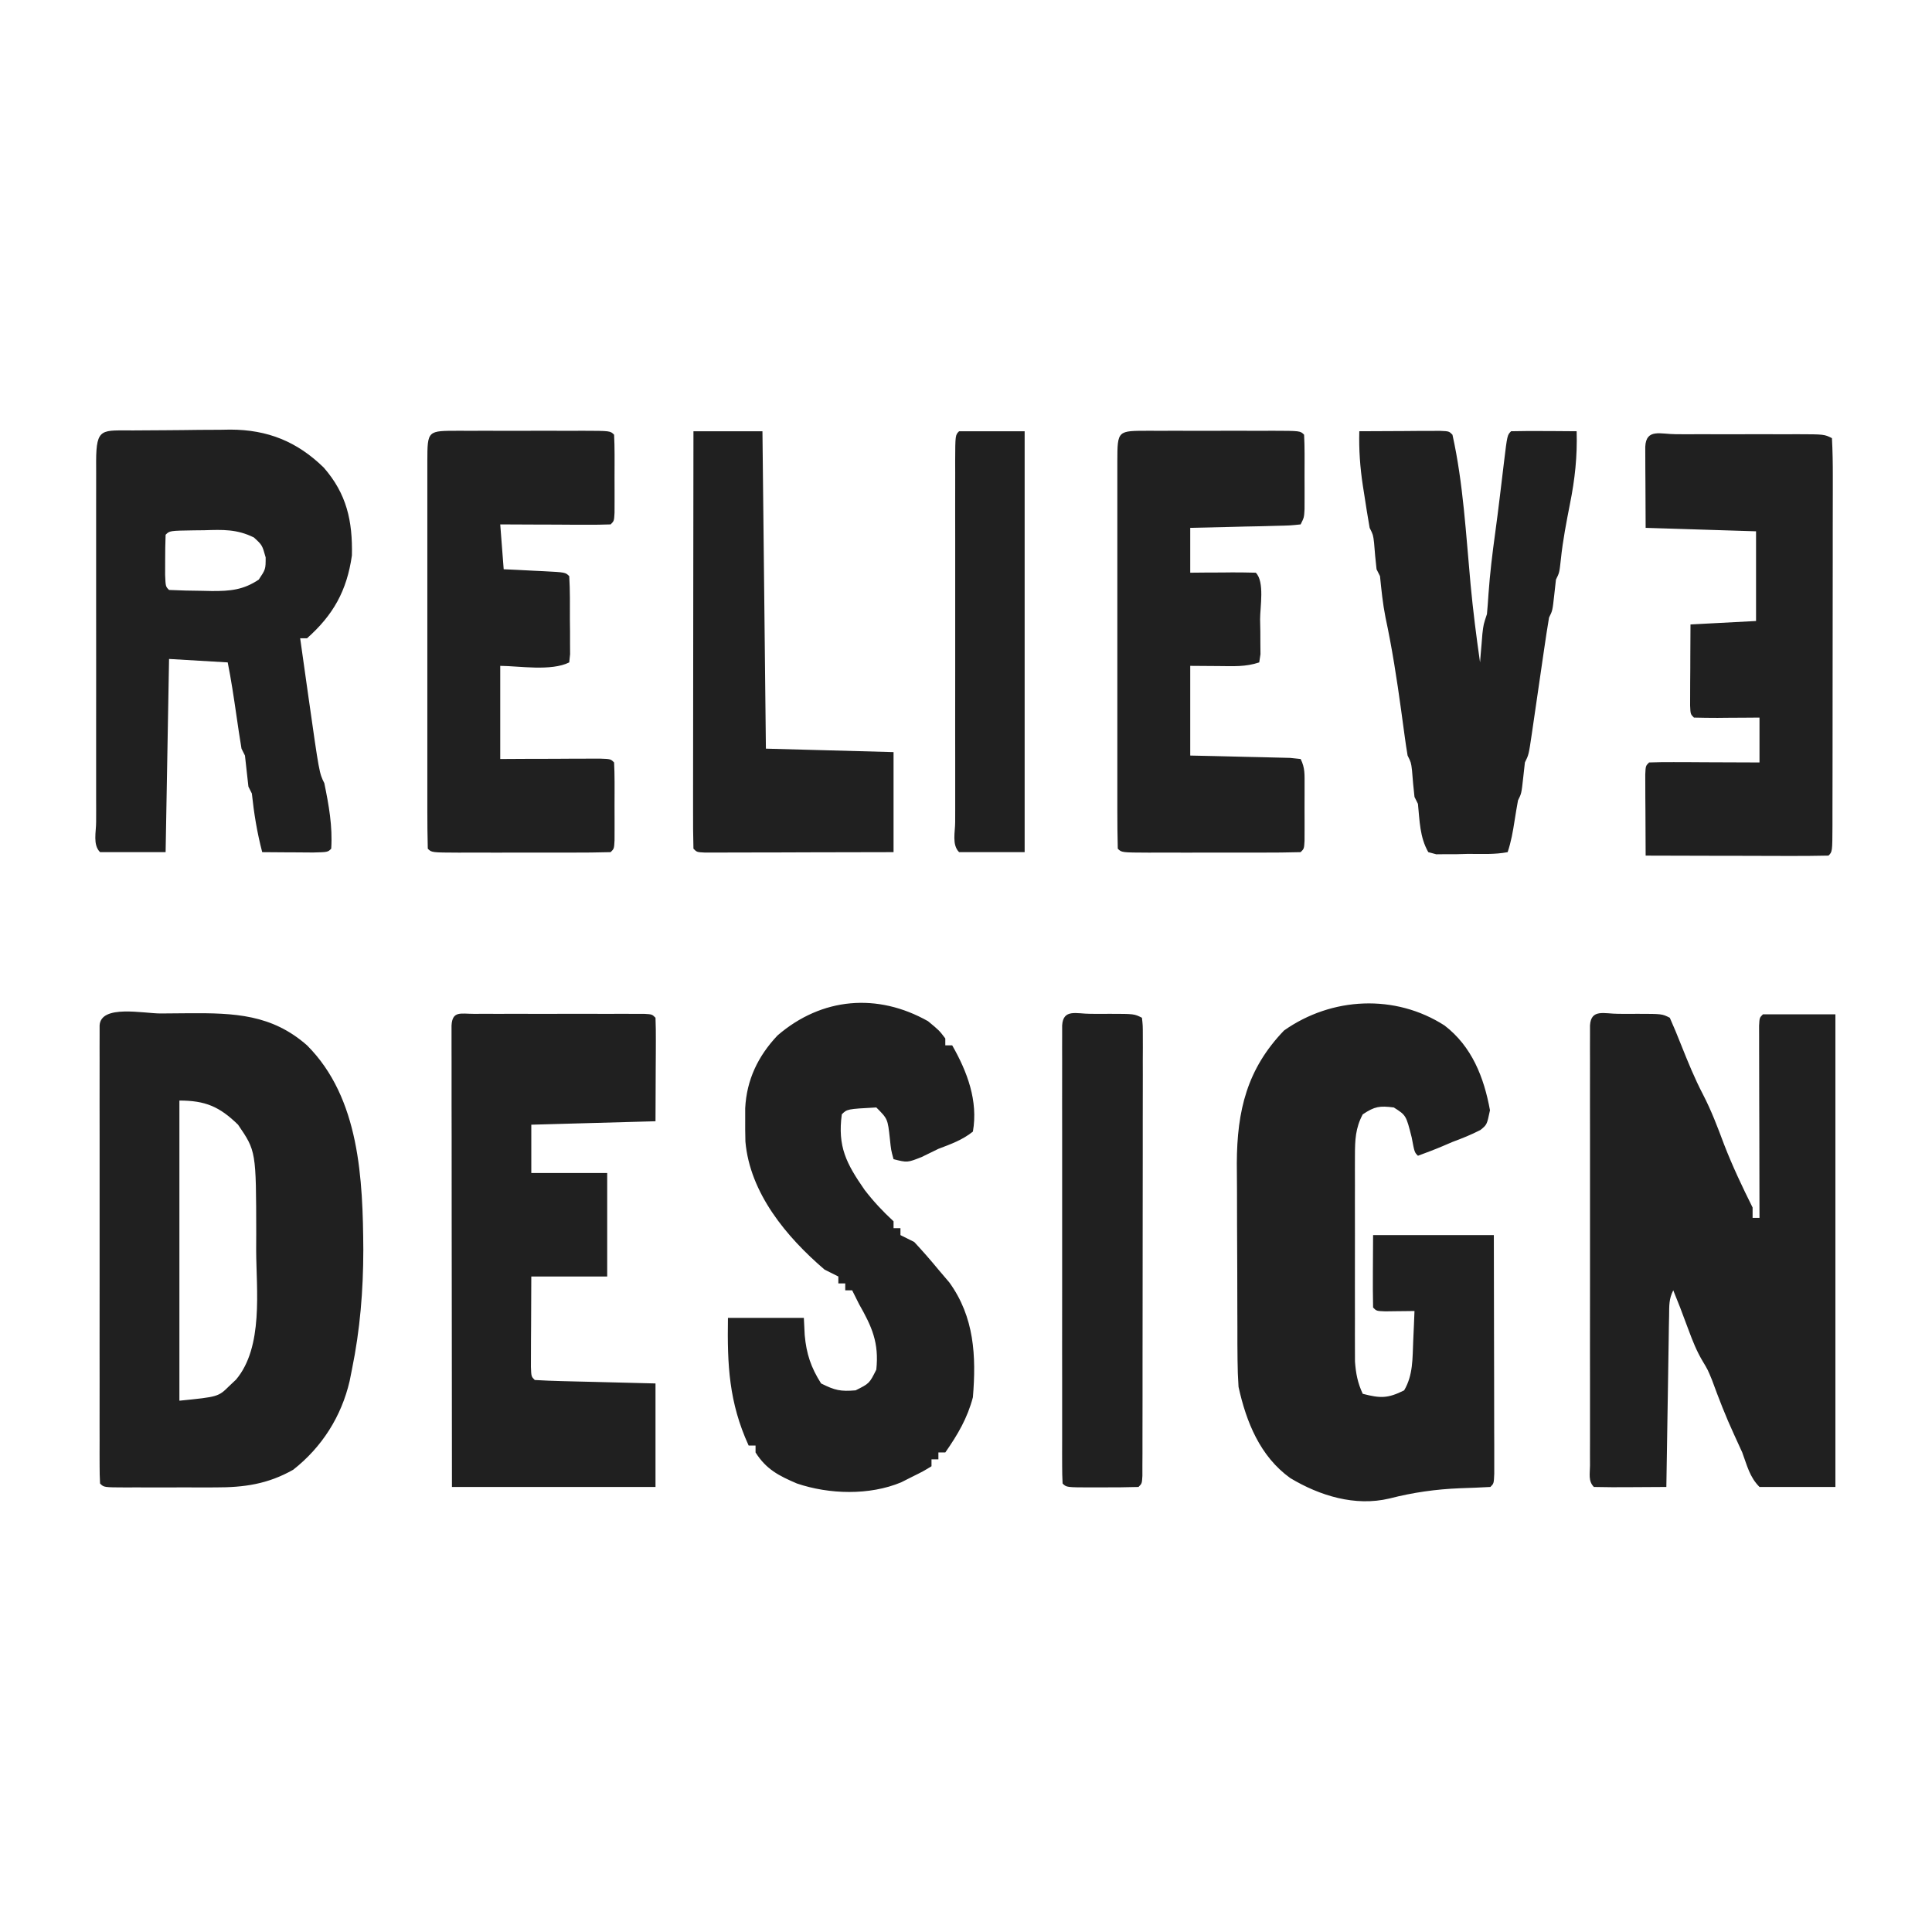
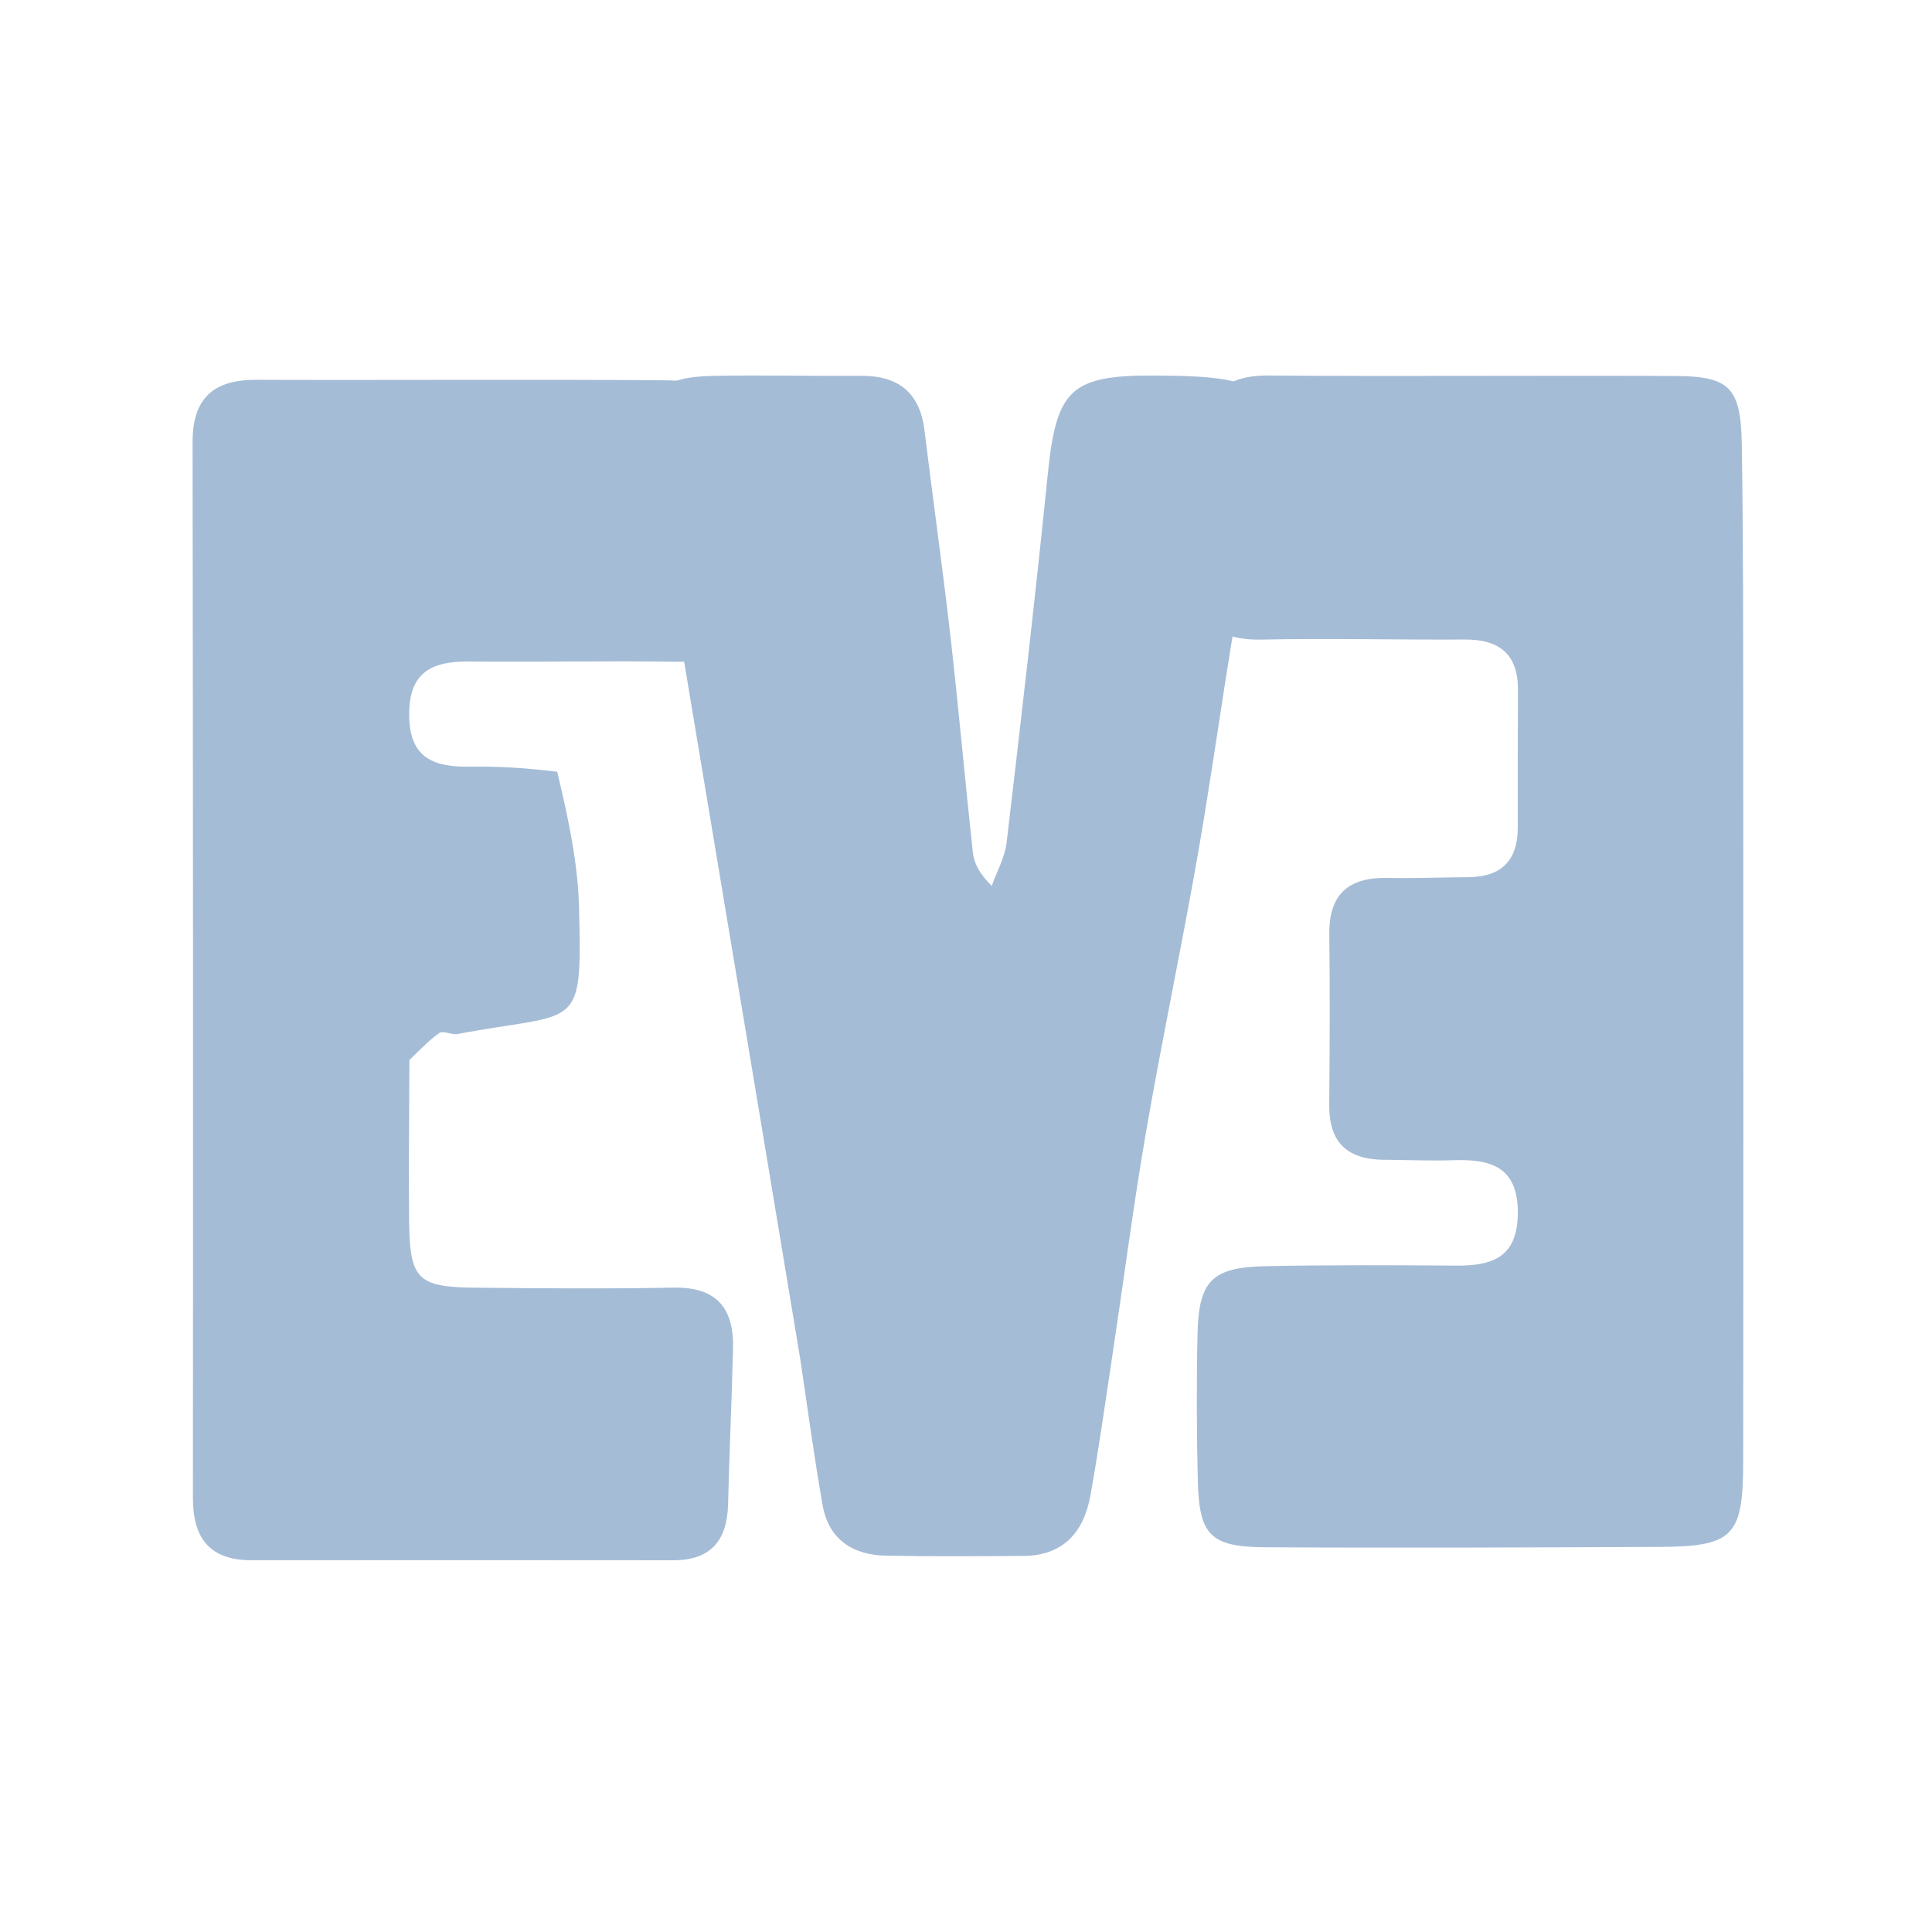
- <svg xmlns="http://www.w3.org/2000/svg" viewBox="675 258 560 560">
-   <path fill="#202020" d="M1144.1 551.863c.94 0 1.87.01 2.84.01.93 0 1.86-.01 2.82-.01 6.99.01 6.99.01 9.24 1.14 1.17 2.61 2.26 5.27 3.31 7.93 1.94 4.86 3.89 9.67 6.32 14.32 2.43 4.69 4.26 9.54 6.11 14.49 2.42 6.24 5.27 12.27 8.26 18.26v3h2c0-.73 0-1.45-.01-2.2-.02-7.51-.03-15.02-.04-22.53l-.03-8.42c-.01-4.02-.01-8.04-.02-12.07 0-.63 0-.63-.01-3.83v-3.52c-.01-1.02-.01-2.05-.01-3.11.12-2.32.12-2.32 1.12-3.32h21v137h-22c-2.88-2.89-3.58-6.18-5-10q-1.17-2.61-2.37-5.19c-2.41-5.2-4.45-10.49-6.42-15.87-1.21-2.94-1.21-2.94-2.7-5.42-1.74-2.91-2.89-5.84-4.07-9.02-.42-1.11-.83-2.21-1.26-3.35l-1.18-3.15c-.66-1.67-1.33-3.34-2-5-1.28 2.55-1.16 4.41-1.2 7.27-.02 1.1-.04 2.2-.07 3.34 0 .6 0 .6-.05 3.61l-.06 3.69-.18 11.71c-.05 2.64-.09 5.28-.13 7.92-.11 6.49-.21 12.97-.31 19.46l-10.44.06a317 317 0 0 1-10.56-.06c-1.71-1.71-1.13-3.91-1.13-6.24 0-1.14 0-2.27-.01-3.44.01-1.26.01-2.52.01-3.81v-3.99c-.01-4.37-.01-8.74 0-13.12 0-3.02 0-6.04-.01-9.07 0-6.34.01-12.69.01-19.03.01-8.16 0-16.31 0-24.47-.01-6.24-.01-12.49 0-18.73 0-3.01 0-6.02-.01-9.03 0-4.19.01-8.39.01-12.58 0-1.26 0-2.52-.01-3.81.01-1.14.01-2.27.01-3.44v-3.01c.28-4.92 4.19-3.36 8.23-3.37m-422.539-.103c2.77-.01 5.53-.04 8.3-.07 13.05-.08 23.94.32 34.14 9.31 15.3 15.3 16.17 38.89 16.31 59.25-.02 11.86-.93 23.12-3.31 34.75-.22 1.09-.43 2.19-.66 3.31-2.39 10.27-8.03 19.16-16.34 25.69-7.35 4.18-14.23 5.15-22.54 5.13-.93 0-1.85 0-2.8.01-1.95 0-3.9-.01-5.85-.01-3 0-5.99 0-8.99.01-1.89 0-3.78 0-5.68-.01-.45 0-.45 0-2.73.01-6.3-.02-6.3-.02-7.41-1.14-.1-1.74-.13-3.49-.13-5.24 0-1.13 0-2.27-.01-3.44.01-1.26.01-2.51.01-3.81 0-1.32 0-2.63-.01-3.99 0-4.37 0-8.74.01-13.11 0-3.03-.01-6.05-.01-9.07 0-6.35 0-12.69.01-19.04v-24.46c-.01-6.25-.01-12.49 0-18.74 0-3.01-.01-6.02-.01-9.02 0-4.2 0-8.39.01-12.59 0-1.26 0-2.51-.01-3.81.01-1.14.01-2.27.01-3.44v-3.01c.35-6.15 12.75-3.46 17.69-3.47m5.44 25.24v87c11.28-1.13 11.28-1.13 14.5-4.31.63-.6 1.26-1.19 1.91-1.8 7.99-9.47 5.89-25.97 5.84-37.45.01-1.61.01-3.21.02-4.87-.04-23.91-.04-23.91-5.27-31.57-5.38-5.26-9.51-7-17-7m366.706-21.758c7.92 6.07 11.43 15.03 13.17 24.57-.88 4.19-.88 4.19-2.77 5.72-2.65 1.37-5.31 2.43-8.11 3.47-.94.4-1.88.8-2.85 1.22-2.35 1-4.75 1.9-7.15 2.78-1-1-1-1-1.81-5.31-1.62-6.42-1.62-6.42-5.19-8.69-4.1-.51-5.51-.33-9 2-2.12 3.97-2.25 7.44-2.26 11.9 0 1.38-.01 2.76-.01 4.18 0 1.49 0 2.98.01 4.51 0 1.53-.01 3.06-.01 4.64 0 3.24 0 6.48.01 9.72.01 4.96 0 9.92-.01 14.88 0 3.15 0 6.3.01 9.45-.01 1.48-.01 2.96-.01 4.49 0 1.39.01 2.77.01 4.2.01 1.22.01 2.43.01 3.68.26 3.49.77 6.17 2.25 9.35 5.11 1.32 7.23 1.38 12-1 2.62-4.42 2.41-9.29 2.63-14.31.07-1.63.15-3.26.22-4.93.05-1.24.1-2.48.15-3.76l-2.37.03c-.5.01-.5.01-3.06.03-1.01.01-2.02.02-3.06.04-2.51-.1-2.51-.1-3.51-1.1-.07-3.53-.09-7.04-.06-10.56l.06-10.44h35c.02 9.36.04 18.72.05 28.08l.03 13.08c.01 5 .02 9.99.02 14.99.01 1.57.01 3.14.02 4.76v8.23c-.12 2.86-.12 2.86-1.12 3.86-2.91.16-5.83.28-8.75.37-7.11.29-13.61 1.21-20.53 2.98-9.91 2.36-20.16-.78-28.72-5.92-8.76-6.29-12.76-16.27-15-26.43a129 129 0 0 1-.29-7.86c-.01-1.52-.02-3.04-.04-4.61v-4.92c-.01-1.71-.02-3.41-.02-5.12-.02-3.57-.02-7.14-.02-10.71q0-6.81-.06-13.62c-.02-3.52-.03-7.05-.02-10.57-.01-2.48-.03-4.95-.05-7.43.06-15.28 2.97-27.33 13.69-38.47 13.83-9.75 32.23-10.63 46.52-1.45m-379.934-172.48c.99-.01 1.99-.02 3.01-.02 2.11-.02 4.23-.03 6.34-.04 3.2-.01 6.4-.06 9.61-.1l6.16-.03c.95-.02 1.9-.03 2.87-.05 10.82.03 19.34 3.46 27.07 11 6.66 7.61 8.39 15.48 8.17 25.48-1.47 10.24-5.39 17.23-13 24h-2c.62 4.42 1.25 8.83 1.87 13.25.18 1.23.35 2.47.53 3.74 3.14 22.09 3.14 22.09 4.6 25.01 1.3 6.28 2.43 12.57 2 19-1 1-1 1-5.26 1.1-1.77-.01-3.54-.02-5.31-.04-.9 0-1.8-.01-2.73-.01-2.23-.01-4.47-.03-6.7-.05-1.49-5.69-2.38-11.16-3-17l-1-2c-.34-3-.67-6-1-9l-1-2q-.81-4.905-1.5-9.81c-.74-5.09-1.49-10.15-2.5-15.19l-17-1-1 56h-19c-2.15-2.15-1.13-5.86-1.14-8.73 0-1.12.01-2.23.01-3.39s-.01-2.33-.01-3.54v-19.71c0-5.64 0-11.28.01-16.92 0-7.25 0-14.5-.01-21.74v-24.67c0-3.73 0-7.46.01-11.19 0-1.12-.01-2.23-.01-3.38.03-9.99 1.7-8.9 10.91-8.97m9.23 30.24c-.1 2.5-.13 5-.13 7.5 0 1.37 0 2.74-.01 4.15.14 3.35.14 3.35 1.14 4.35 3.24.15 6.44.23 9.68.25l2.73.06c5.3.03 9.15-.32 13.59-3.31 2-3 2-3 2-6.44-1-3.56-1-3.56-3.39-5.76-4.92-2.45-9.01-2.28-14.43-2.11l-2.92.03c-7.09.11-7.09.11-8.26 1.28M944 554c3.25 2.69 3.25 2.69 5 5v2h2c4.39 7.69 7.55 16.1 6 25-3.03 2.43-6.4 3.63-10 5-1.63.79-3.25 1.58-4.88 2.38C938 595 938 595 934 594c-.72-2.62-.72-2.62-1.06-5.88-.63-5.81-.63-5.81-3.94-9.12-8.46.46-8.46.46-10 2-1.25 9.35 1.29 14.22 6.6 21.88 2.6 3.38 5.28 6.24 8.4 9.12v2h2v2l4 2c2.44 2.62 4.73 5.24 7 8 1.05 1.24 2.1 2.48 3.19 3.75 7.22 10.01 7.8 21.26 6.81 33.25-1.58 6.06-4.44 10.9-8 16h-2v2h-2v2c-2.41 1.47-2.41 1.47-5.62 3.06-1.05.53-2.09 1.06-3.17 1.6-9.19 3.84-20.88 3.5-30.21.34-5.25-2.24-8.91-4.11-12-9v-2h-2c-5.72-12.52-6.22-23.33-6-37h22c.04.83.04.83.25 5 .49 5.4 1.8 9.37 4.75 14 4.04 2.02 5.63 2.36 10 2 4-2 4-2 6-6 .83-7.79-1.27-12.45-5-19l-2-4h-2v-2h-2v-2l-4-2c-11.08-9.49-21.64-22.19-22.94-37.12-.06-2.3-.08-4.59-.06-6.88v-2.76c.41-8.27 3.74-15.16 9.38-21.12 12.8-11.03 28.97-12.39 43.62-4.12m-131.67-2.13c1.14 0 2.28-.01 3.45-.01 1.24 0 2.48 0 3.75.01 1.26 0 2.52-.01 3.82-.01 2.68 0 5.35 0 8.02.01 4.11 0 8.22 0 12.33-.01 2.59 0 5.18 0 7.77.01 1.24-.01 2.48-.01 3.75-.01 1.14 0 2.28.01 3.45.01h3.05C864 552 864 552 865 553c.09 2.22.11 4.44.1 6.66 0 1.22-.01 2.43-.01 3.68l-.03 4.72L865 583l-36 1v14h22v30h-22c-.03 4.81-.05 9.62-.06 14.44l-.03 4.16c0 1.31 0 2.61-.01 3.96 0 1.21-.01 2.42-.01 3.66C829 657 829 657 830 658c2.58.16 5.17.25 7.75.32l4.78.12 5.03.12c1.68.05 3.37.09 5.05.13 4.13.11 8.26.21 12.39.31v30h-59c-.02-17.72-.04-35.43-.05-53.15-.01-8.22-.01-16.44-.03-24.67-.01-7.93-.01-15.86-.01-23.79-.01-3.03-.01-6.07-.02-9.1V565.6c-.01-1.27-.01-2.54-.01-3.85v-6.5c.23-4.32 2.7-3.38 6.45-3.38m348.508-168.009c.55 0 .55 0 3.35.01.56 0 .56 0 3.41-.01 2.38 0 4.77 0 7.16.01 3.66 0 7.32 0 10.99-.01 2.31 0 4.62 0 6.94.01 1.1-.01 2.2-.01 3.34-.01 7.74.02 7.74.02 9.97 1.14.2 3.73.26 7.38.25 11.11v3.54c0 3.89-.01 7.78-.02 11.66v8.06c0 5.64-.01 11.28-.02 16.92-.02 7.25-.02 14.49-.02 21.74 0 5.55-.01 11.1-.01 16.65-.01 2.67-.01 5.35-.01 8.02 0 3.73-.01 7.46-.02 11.19v3.38c-.03 7.61-.03 7.61-1.15 8.73-3.9.09-7.79.11-11.69.1-.59 0-.59 0-3.56-.01-3.77 0-7.54-.02-11.31-.03-2.55 0-5.1-.01-7.65-.01-6.26-.01-12.52-.03-18.79-.05-.03-4.31-.04-8.63-.06-12.94l-.03-3.73c0-1.17 0-2.34-.01-3.55 0-1.08-.01-2.16-.01-3.28.11-2.5.11-2.5 1.11-3.5 2.37-.09 4.73-.11 7.1-.1 1.44 0 2.88.01 4.37.01.75.01.75.01 4.59.03a4272 4272 0 0 1 15.94.06v-13l-4.12.03-5.32.03c-.44.01-.44.01-2.72.03-2.28.01-4.56-.04-6.84-.09-1-1-1-1-1.11-3.5 0-1.09.01-2.17.01-3.29.01-1.17.01-2.34.01-3.54l.03-3.73c0-1.24.01-2.47.01-3.75.02-3.06.03-6.13.05-9.19l19-1v-26l-32-1-.06-12.94-.03-4.08c0-1.06 0-2.11-.01-3.2 0-1.08-.01-2.16-.01-3.28.24-5.41 4.5-3.63 8.95-3.64m-352.822-1c.56 0 .56 0 3.42.01 1.15 0 2.3-.01 3.49-.01 2.44 0 4.87 0 7.31.01 3.75 0 7.49 0 11.24-.01 2.36 0 4.72 0 7.09.01 1.13-.01 2.25-.01 3.42-.01 7.9.02 7.9.02 9.01 1.14.1 1.84.13 3.69.14 5.53v3.39c0 1.18-.01 2.36-.01 3.58 0 .59 0 .59.01 3.57v3.4c0 1.03-.01 2.07-.01 3.14-.13 2.39-.13 2.39-1.13 3.39-2.36.09-4.73.11-7.09.1-1.44-.01-2.88-.01-4.37-.01-.76-.01-.76-.01-4.6-.03-1.52 0-3.04-.01-4.61-.01-3.78-.01-7.55-.03-11.33-.05l1 13 3.91.18c1.67.09 3.35.17 5.03.26l2.58.12c6.37.33 6.37.33 7.48 1.44.26 4.16.19 8.33.19 12.5.01 1.18.03 2.36.04 3.57v3.4c.01 1.03.01 2.07.02 3.14l-.25 2.39c-5.23 2.62-14.5 1.04-20 1v27c1.15-.01 1.15-.01 6.97-.04 2.99-.01 5.98-.01 8.97-.02l4.6-.03c.72 0 .72 0 4.37-.01 1.33 0 2.67-.01 4.04-.01 3.05.11 3.05.11 4.05 1.11.1 1.84.13 3.69.14 5.53v3.39c0 1.18-.01 2.36-.01 3.58 0 .59 0 .59.01 3.57v3.4c0 1.03-.01 2.07-.01 3.14-.13 2.39-.13 2.39-1.13 3.39-3.81.1-7.61.14-11.43.13h-3.49c-2.44.01-4.88 0-7.31 0-3.75-.01-7.5 0-11.24.01-2.36 0-4.73-.01-7.09-.01-1.13 0-2.26.01-3.42.01-7.9-.03-7.9-.03-9.02-1.14-.1-3.71-.13-7.4-.13-11.11v-40.18c.01-7.25.01-14.5 0-21.74v-39.24c.02-9.09.07-8.84 9.15-8.87m200 0c.56 0 .56 0 3.42.01 1.15 0 2.3-.01 3.49-.01 2.44 0 4.87 0 7.31.01 3.75 0 7.49 0 11.24-.01 2.36 0 4.72 0 7.09.01 1.13-.01 2.25-.01 3.42-.01 7.9.02 7.9.02 9.01 1.14.1 1.76.13 3.52.14 5.28v3.24c0 1.13-.01 2.26-.01 3.42 0 .56 0 .56.01 3.4v3.25c0 .99-.01 1.98-.01 2.99-.13 2.42-.13 2.42-1.13 4.42-3.05.32-3.05.32-7.09.41l-4.37.12c-.76.02-.76.02-4.6.09l-4.61.12c-3.77.1-7.55.18-11.33.26v13c1.36-.01 2.72-.02 4.13-.04 1.77-.01 3.54-.01 5.31-.02.45-.01.45-.01 2.72-.03 2.28-.01 4.56.04 6.84.09 2.61 2.61 1.24 9.99 1.25 13.5.02 1.18.05 2.36.07 3.57 0 .56 0 .56.01 3.4.01.52.01.52.03 3.14-.12.79-.23 1.58-.36 2.39-3.97 1.33-7.49 1.09-11.68 1.06l-8.32-.06v26c2.3.05 4.6.1 6.97.15 2.99.07 5.98.15 8.97.22.76.02.76.02 4.6.1.72.02.72.02 4.37.11.66.02.66.02 4.04.1 1.01.11 2.02.21 3.05.32 1.3 2.59 1.13 4.51 1.14 7.41v3.25c0 1.12-.01 2.24-.01 3.4 0 .57 0 .57.01 3.42v3.24c0 .99-.01 1.98-.01 2.99-.13 2.29-.13 2.29-1.13 3.29-3.81.1-7.61.14-11.43.13h-3.49c-2.44.01-4.88 0-7.31 0-3.75-.01-7.5 0-11.24.01-2.36 0-4.73-.01-7.09-.01-1.13 0-2.26.01-3.42.01-7.9-.03-7.9-.03-9.02-1.14-.1-3.71-.13-7.4-.13-11.11v-40.18c.01-7.25.01-14.5 0-21.74v-39.24c.02-9.09.07-8.84 9.15-8.87M1069 383c4.31-.03 8.62-.05 12.94-.06l3.73-.03c1.17 0 2.34 0 3.54-.01.55 0 .55 0 3.29-.01 2.5.11 2.5.11 3.5 1.11 3.15 14.16 3.91 28.92 5.25 43.35.71 7.58 1.66 15.11 2.75 22.65.06-.76.12-1.52.18-2.3.09-.99.17-1.99.26-3.01.08-.99.16-1.97.24-2.99.32-2.7.32-2.7 1.32-5.7.18-1.91.32-3.83.44-5.75.42-5.97 1.13-11.85 1.95-17.78.49-3.57.94-7.14 1.37-10.72.13-1.1.27-2.19.4-3.31.27-2.19.53-4.39.79-6.58.94-7.75.94-7.75 2.05-8.86 3.2-.07 6.37-.09 9.56-.06.9 0 1.81.01 2.73.01 2.24.01 4.47.03 6.71.05.21 7.31-.5 13.9-1.94 21.06-1.04 5.33-2.07 10.6-2.63 16C1127 424 1127 424 1126 426c-.16 1.49-.33 2.97-.5 4.5-.5 4.5-.5 4.5-1.5 6.5-.5 2.96-.95 5.91-1.38 8.88-.12.88-.25 1.76-.39 2.66L1121 457l-1.62 11.12c-.13.86-.25 1.72-.38 2.61-.89 6.04-.89 6.04-2 8.27-.16 1.49-.33 2.97-.5 4.5-.5 4.5-.5 4.5-1.5 6.5-.36 1.97-.69 3.95-1 5.94-.49 3.16-.99 6.02-2 9.06-3.76.72-7.62.51-11.44.5l-3.26.09h-3.11c-.47.01-.47.01-2.87.03-.76-.21-1.53-.41-2.32-.62-2.49-4.34-2.5-9.1-3-14-.16-.33-.16-.33-1-2-.31-2.56-.51-5.12-.72-7.69C1084 479 1084 479 1083 477c-.33-1.93-.61-3.86-.87-5.79-.16-1.18-.32-2.37-.49-3.58-.17-1.26-.34-2.52-.52-3.82-1.24-9.02-2.62-17.95-4.53-26.86-.79-3.97-1.18-7.93-1.59-11.95l-1-2c-.31-2.56-.51-5.12-.72-7.69C1073 413 1073 413 1072 411c-.56-3.21-1.08-6.41-1.56-9.62-.14-.88-.28-1.76-.42-2.67-.8-5.28-1.16-10.34-1.02-15.71m-193 0h20l1 92c6.11.16 6.11.16 37 1v29c-8.1.02-16.2.04-24.3.05l-8.27.03c-3.96.01-7.91.01-11.86.02-.62 0-.62 0-3.77.01h-3.45c-1.01.01-2.02.01-3.07.01C877 505 877 505 876 504c-.1-3.75-.13-7.47-.11-11.22v-3.58c0-3.92 0-7.84.01-11.77 0-2.71.01-5.42.01-8.13 0-7.15.01-14.31.02-21.46.01-7.29.02-14.58.02-21.88.01-14.32.03-28.64.05-42.96m115.1 168.863c.94 0 1.87.01 2.84.01.93 0 1.86-.01 2.82-.01 6.99.01 6.99.01 9.24 1.14.25 2.23.25 2.23.25 5.24 0 1.13.01 2.27.01 3.44 0 .63 0 .63-.02 3.81.01 1.31.01 2.63.01 3.98 0 4.38-.01 8.75-.02 13.12v9.07c0 6.34-.01 12.69-.02 19.04-.02 8.15-.02 16.31-.02 24.46 0 6.25-.01 12.49-.02 18.74v9.02c0 4.2-.01 8.39-.02 12.59v3.81c-.01 1.13-.01 2.27-.02 3.44v3.01c-.13 2.23-.13 2.23-1.13 3.23-3.51.1-6.99.14-10.5.12-.99.01-1.98.01-3 .01-7.37-.01-7.37-.01-8.5-1.13-.1-1.75-.13-3.5-.13-5.24 0-1.14 0-2.27-.01-3.44.01-1.26.01-2.52.01-3.81v-3.99c-.01-4.37-.01-8.74 0-13.12 0-3.02 0-6.04-.01-9.07 0-6.34.01-12.69.01-19.03.01-8.16 0-16.31 0-24.47-.01-6.24-.01-12.49 0-18.73 0-3.01 0-6.02-.01-9.03 0-4.19.01-8.39.01-12.58 0-1.26 0-2.52-.01-3.81.01-1.14.01-2.27.01-3.44v-3.01c.28-4.92 4.19-3.36 8.23-3.37M953 383h19v122h-19c-2.15-2.15-1.13-5.86-1.14-8.73.01-1.12.01-2.23.01-3.38v-3.55c-.01-3.88-.01-7.77 0-11.65 0-2.69 0-5.38-.01-8.06 0-5.64 0-11.28.01-16.92.01-7.25 0-14.49 0-21.74q-.015-8.325 0-16.65c0-2.68 0-5.35-.01-8.02 0-3.73.01-7.46.01-11.19 0-1.11 0-2.23-.01-3.38.03-7.62.03-7.62 1.14-8.73" />
+ <svg xmlns="http://www.w3.org/2000/svg" viewBox="857 437 204 204" version="1.1" xml:space="preserve" style="fill-rule:evenodd;clip-rule:evenodd;stroke-linejoin:round;stroke-miterlimit:2;">
+   <g transform="matrix(1,0,0,1,-167.7835,91.55053)">
+     <path d="M1171.319,467.916C1166.89,467.986 1165.103,465.98 1165.138,462.068C1165.191,456.072 1165.215,450.075 1165.146,444.08C1165.097,439.816 1167.229,438.061 1171.327,438.148C1174.157,438.208 1176.99,438.088 1179.821,438.071C1183.303,438.05 1185.043,436.319 1185.044,432.833C1185.045,428.003 1185.037,423.173 1185.065,418.344C1185.087,414.556 1183.141,412.957 1179.463,412.977C1172.301,413.015 1165.135,412.839 1157.976,412.983C1153.064,413.082 1150.939,410.907 1151.176,406.058C1151.41,401.237 1151.401,396.404 1151.643,391.583C1151.862,387.193 1154.102,385.065 1158.704,385.101C1173.028,385.214 1187.354,385.076 1201.68,385.15C1207.42,385.18 1208.6,386.371 1208.697,392.356C1208.86,402.515 1208.843,412.677 1208.851,422.838C1208.869,448.491 1208.879,474.143 1208.847,499.796C1208.837,507.718 1207.791,508.755 1199.913,508.789C1186.088,508.849 1172.263,508.91 1158.438,508.827C1152.562,508.791 1151.399,507.561 1151.26,501.76C1151.136,496.599 1151.115,491.431 1151.233,486.271C1151.361,480.652 1152.78,479.252 1158.494,479.142C1165.155,479.015 1171.819,479.036 1178.482,479.086C1182.265,479.114 1184.978,478.292 1185.049,473.649C1185.124,468.71 1182.273,467.817 1178.268,467.956C1176.106,468.031 1173.938,467.945 1171.319,467.916Z" style="fill:rgb(165,188,214);fill-rule:nonzero;" />
+   </g>
+   <g transform="matrix(1,0,0,1,-143.4902,94.48161)">
+     <path d="M1085.015,486.181C1080.527,459.076 1076.057,432.407 1071.62,405.733C1070.723,400.336 1069.668,394.943 1069.206,389.504C1068.719,383.765 1070.249,382.307 1075.907,382.205C1081.066,382.112 1086.229,382.237 1091.389,382.202C1095.357,382.175 1097.623,383.965 1098.112,387.991C1098.995,395.255 1100.028,402.501 1100.856,409.771C1101.72,417.352 1102.388,424.955 1103.215,432.54C1103.336,433.648 1103.862,434.711 1105.206,436.066C1105.746,434.544 1106.594,433.057 1106.778,431.492C1108.312,418.491 1109.816,405.486 1111.139,392.462C1112.029,383.703 1113.554,382.141 1122.228,382.171C1135.327,382.216 1135.95,383.534 1133.143,396.357C1130.521,408.339 1129.097,420.579 1126.982,432.677C1125.271,442.469 1123.203,452.199 1121.508,461.993C1120.176,469.69 1119.18,477.445 1118.016,485.171C1117.249,490.256 1116.537,495.351 1115.631,500.412C1114.942,504.264 1112.79,506.777 1108.568,506.808C1103.741,506.843 1098.912,506.871 1094.086,506.786C1090.514,506.722 1087.978,505.073 1087.335,501.381C1086.48,496.475 1085.8,491.539 1085.015,486.181Z" style="fill:rgb(165,188,214);fill-rule:nonzero;" />
+   </g>
+   <g transform="matrix(1,0,0,1,-120.7785,94.91649)">
+     <path d="M1021.009,454.003C1020.992,459.668 1020.913,465.333 1020.976,470.997C1021.044,477.16 1021.857,477.988 1027.901,478.049C1034.898,478.12 1041.899,478.179 1048.894,478.044C1053.433,477.956 1055.284,480.207 1055.179,484.451C1055.043,489.946 1054.794,495.438 1054.654,500.932C1054.556,504.749 1052.832,506.838 1048.854,506.833C1034.026,506.817 1019.197,506.818 1004.368,506.831C999.934,506.835 998.146,504.529 998.149,500.247C998.173,463.091 998.166,425.935 998.113,388.779C998.106,384.111 1000.327,382.171 1004.856,382.188C1019.185,382.242 1033.515,382.13 1047.843,382.237C1053.598,382.28 1055.416,384.029 1055.652,389.654C1055.876,394.976 1055.697,400.314 1055.728,405.644C1055.753,409.981 1053.73,412.023 1049.299,411.957C1041.97,411.846 1034.637,412.006 1027.307,411.933C1023.369,411.893 1020.95,413.062 1020.981,417.594C1021.013,422.245 1023.704,423.104 1027.511,423.038C1030.34,422.989 1033.173,423.154 1036.616,423.572C1037.819,428.613 1038.812,433.296 1038.923,438C1039.234,451.208 1038.957,448.839 1026.089,451.266C1025.466,451.384 1024.575,450.871 1024.164,451.159C1023.012,451.964 1022.048,453.036 1021.009,454.003Z" style="fill:rgb(165,188,214);fill-rule:nonzero;" />
+   </g>
</svg>
